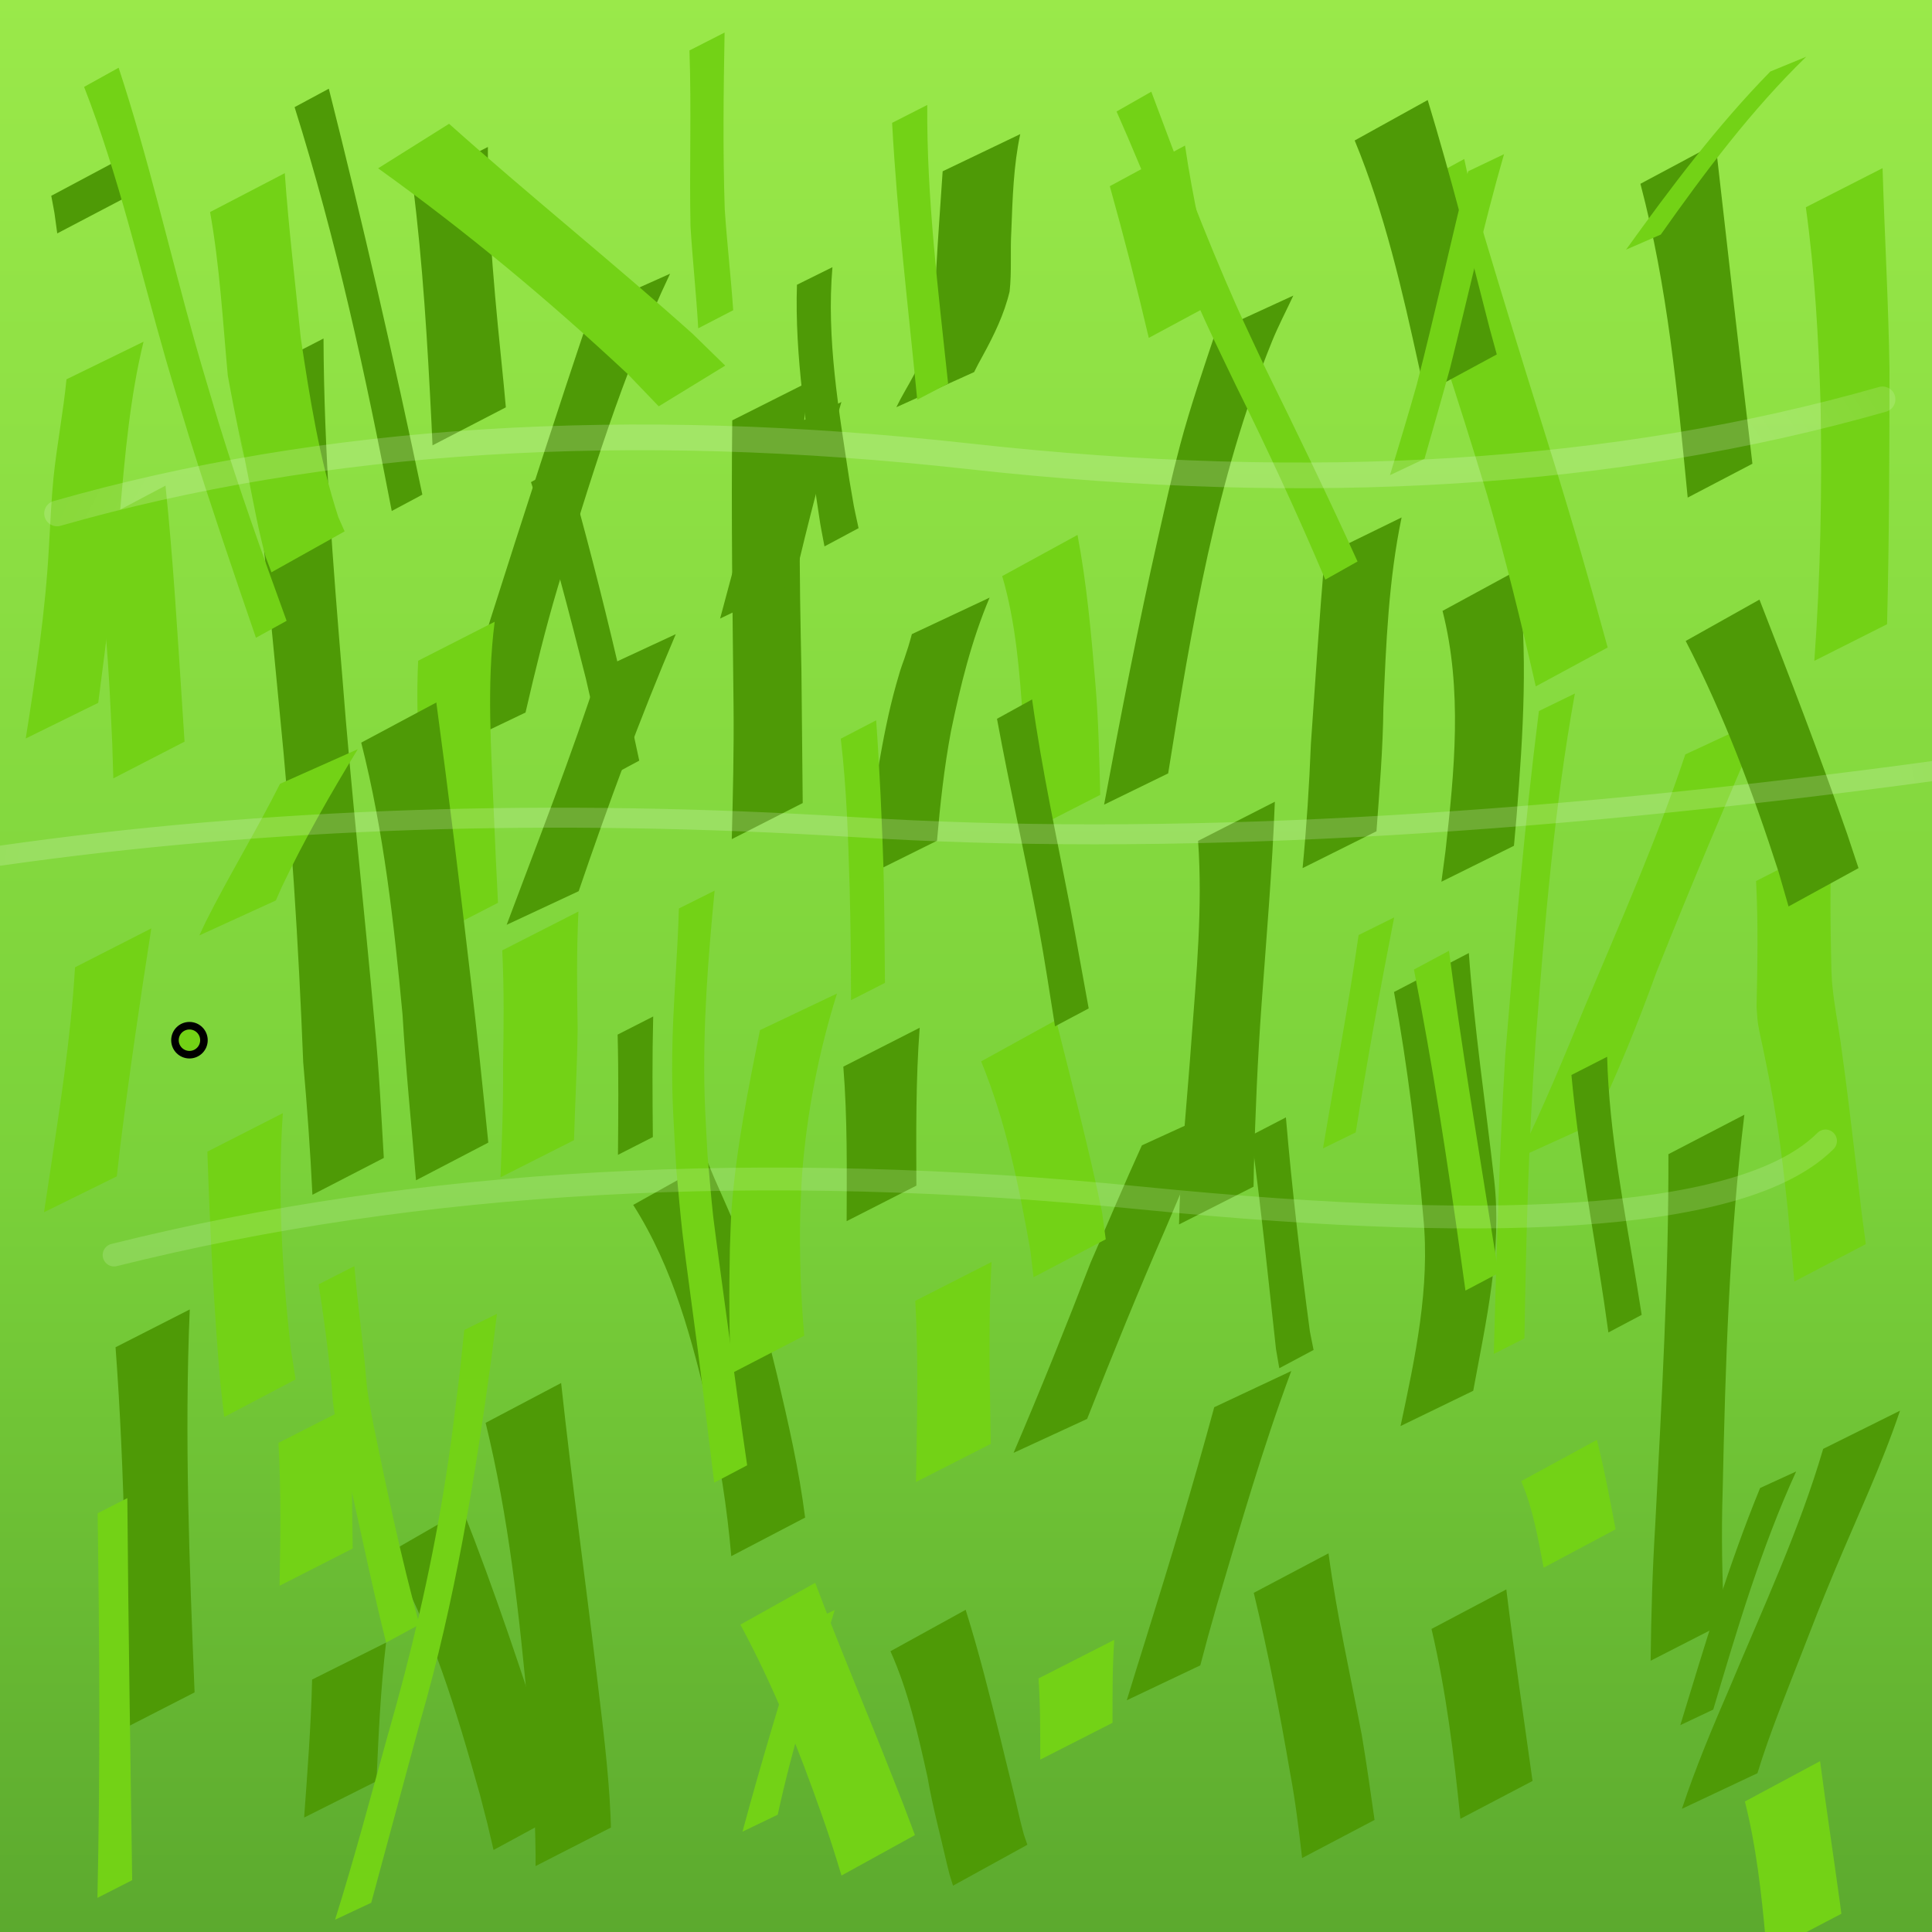
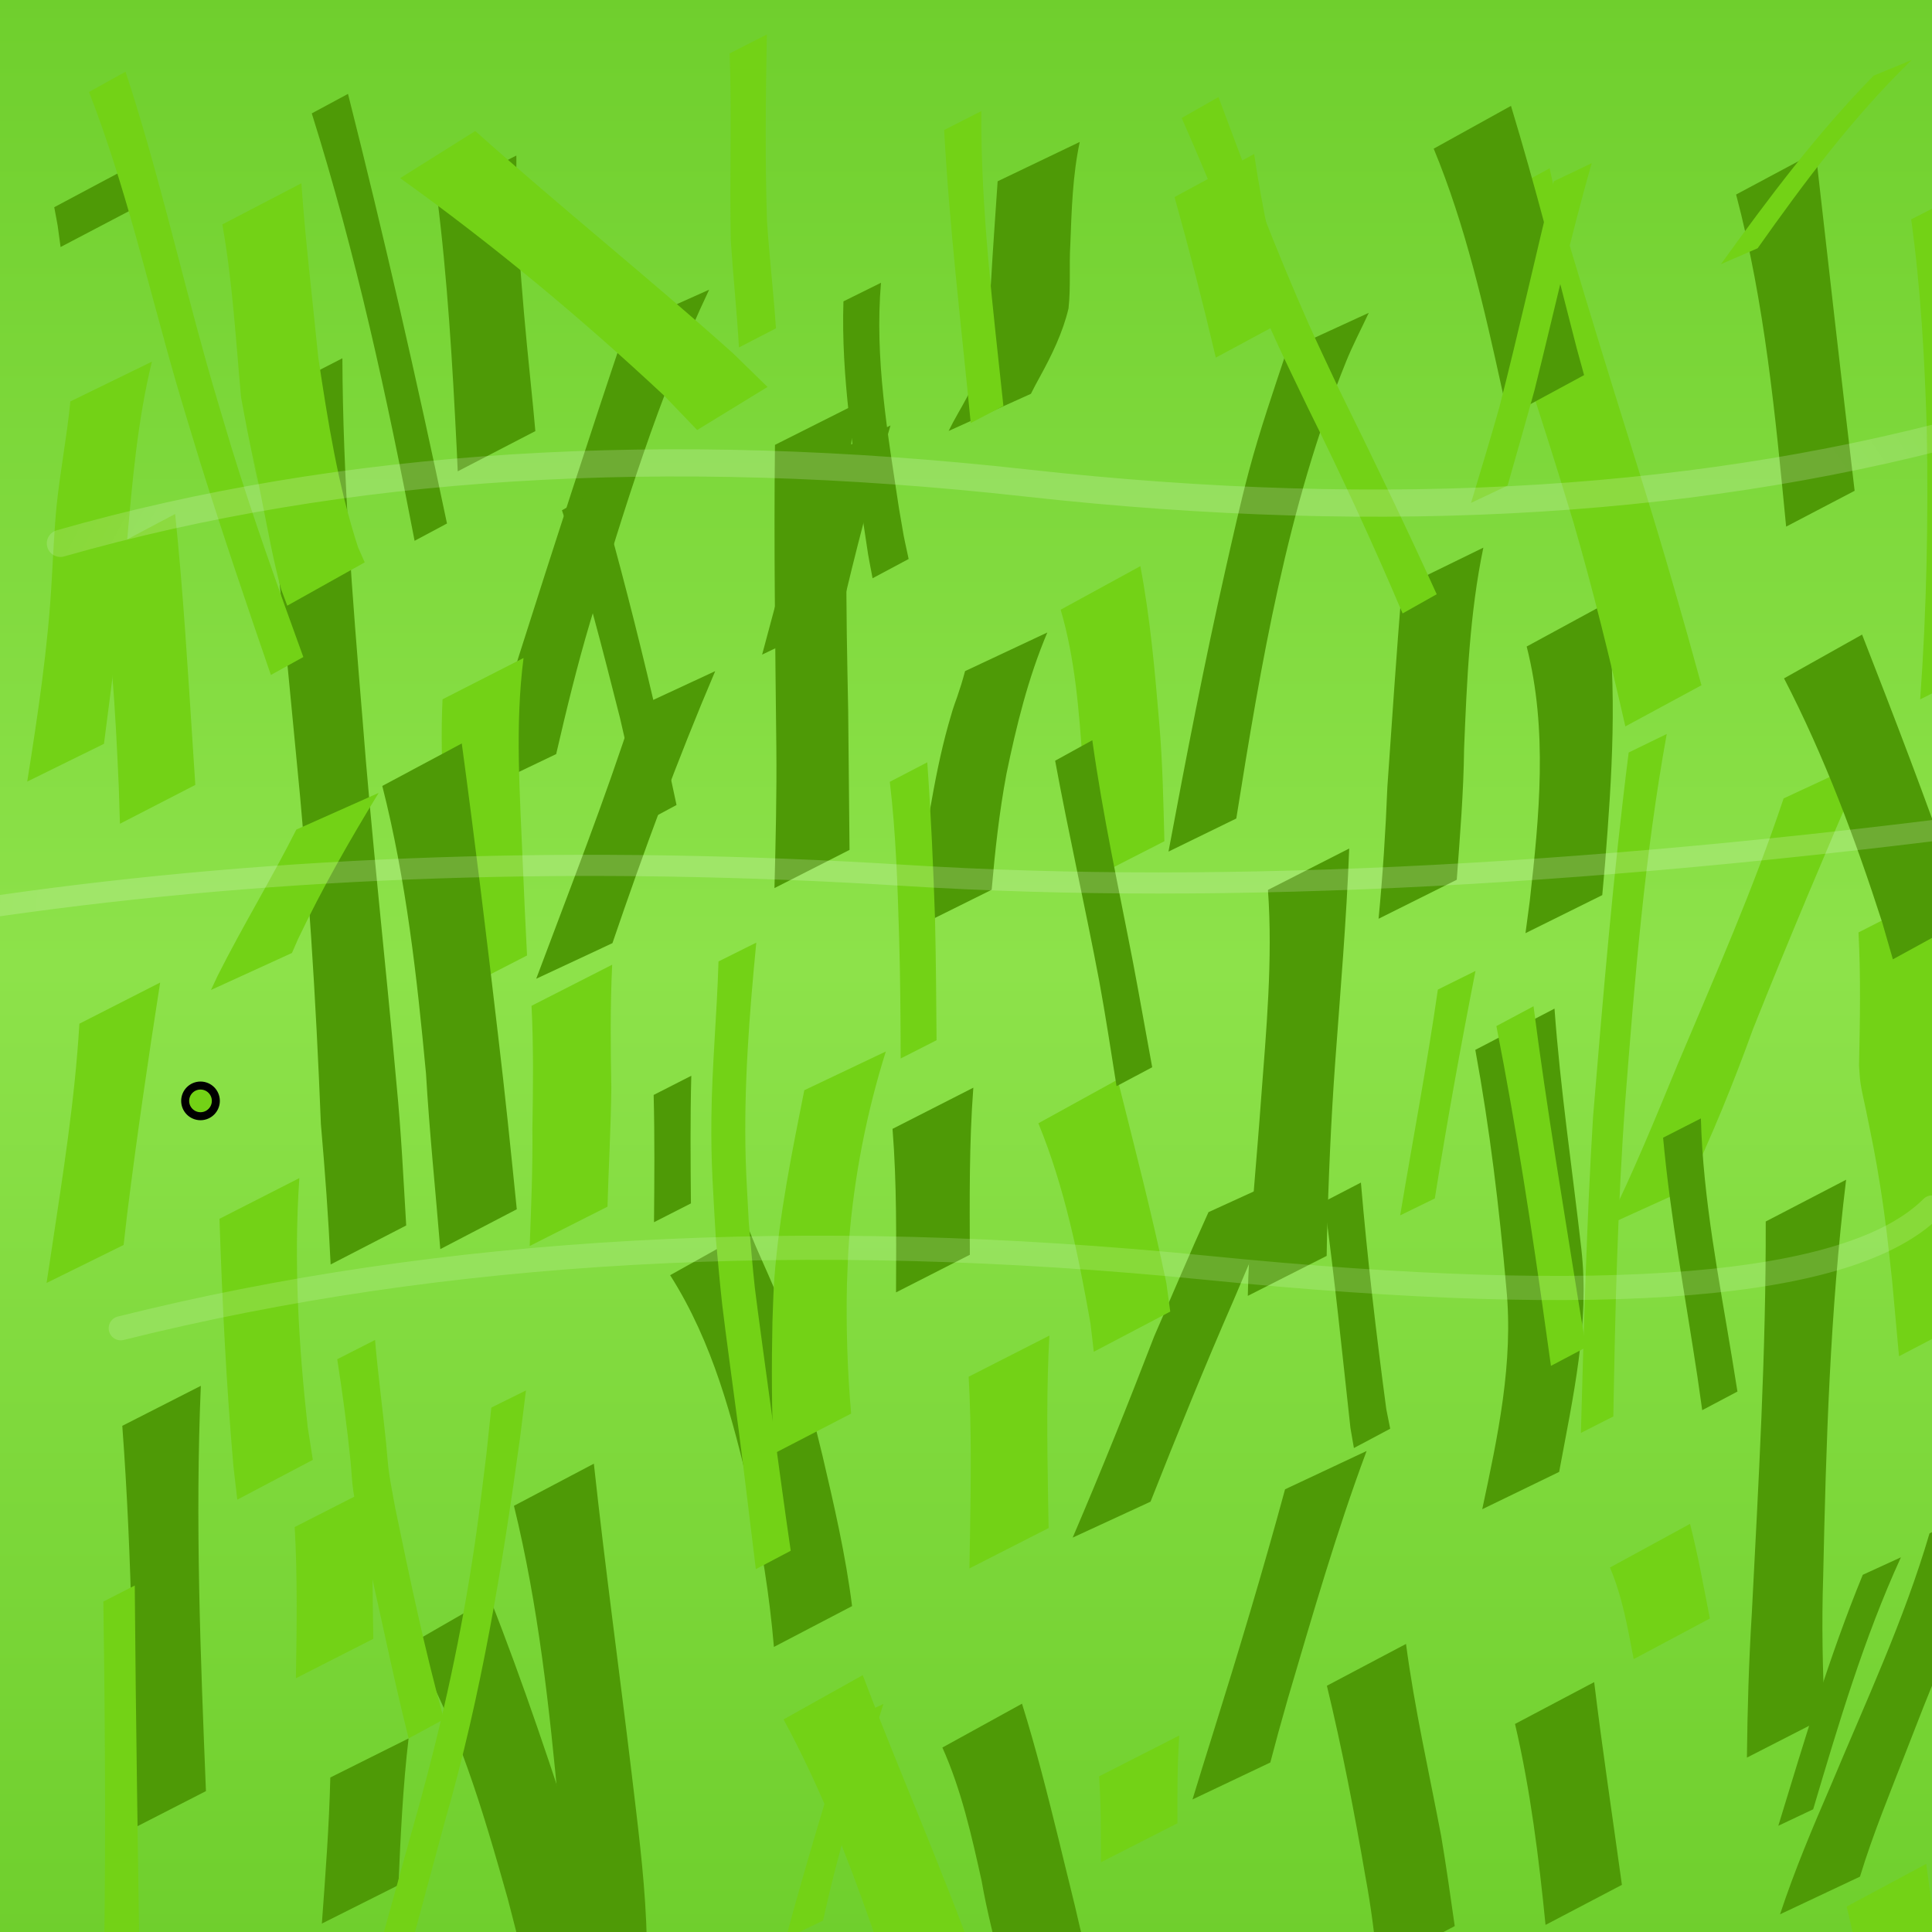
- <svg xmlns="http://www.w3.org/2000/svg" width="256" height="256" viewBox="0 0 67.733 67.733" version="1.1" id="svg8">
+ <svg xmlns="http://www.w3.org/2000/svg" width="64" height="64" viewBox="0 0 64 64" version="1.1" id="svg8">
  <defs id="defs2">
    <linearGradient id="grassGradient" x1="0%" y1="0%" x2="0%" y2="100%">
-       <stop offset="0%" stop-color="#9ae94a" />
-       <stop offset="60%" stop-color="#7bd23a" />
-       <stop offset="100%" stop-color="#5ba92e" />
+       <stop offset="0%" stop-color="#6fcf2d" />
+       <stop offset="50%" stop-color="#8de24a" />
+       <stop offset="100%" stop-color="#6fcf2d" />
    </linearGradient>
    <radialGradient id="grassFade" cx="50%" cy="50%" r="75%">
      <stop offset="65%" stop-color="white" />
      <stop offset="100%" stop-color="black" />
    </radialGradient>
    <mask id="windMask">
      <rect x="0" y="0" width="67.733" height="67.733" fill="url(#grassFade)" />
    </mask>
  </defs>
  <g id="layer1">
-     <rect style="fill:url(#grassGradient);stroke:none;stroke-width:5" id="rect833" width="67.733" height="67.733" x="0" y="0" />
+     <rect style="fill:url(#grassGradient);stroke:none;stroke-width:5" id="rect833" width="64" height="64" x="0" y="0" />
    <path style="fill:#4e9a06;stroke:none;stroke-width:5" id="path835" d="m 20.745,10.825 c -1.221,3.619 -2.395,7.254 -3.553,10.893 -0.466,1.484 -0.893,2.98 -1.31,4.478 0,0 2.542,-1.216 2.542,-1.216 v 0 c 0.339,-1.468 0.695,-2.931 1.125,-4.375 1.124,-3.728 2.271,-7.484 3.943,-11.009 0,0 -2.746,1.229 -2.746,1.229 z" />
    <path style="fill:#4e9a06;stroke:none;stroke-width:5" id="path837" d="m 31.969,22.231 c -0.042,0.148 -0.08,0.298 -0.127,0.445 -0.26,0.823 -0.174,0.432 -0.425,1.324 -0.266,0.945 -0.448,1.898 -0.617,2.864 -0.221,1.294 -0.391,2.595 -0.544,3.899 0,0 2.594,-1.288 2.594,-1.288 v 0 c 0.112,-1.288 0.252,-2.574 0.491,-3.845 0.33,-1.594 0.717,-3.174 1.353,-4.678 0,0 -2.726,1.28 -2.726,1.28 z" />
    <path style="fill:#4e9a06;stroke:none;stroke-width:5" id="path839" d="m 40.033,40.154 c -0.62,1.36 -1.198,2.741 -1.798,4.111 -0.861,2.239 -1.757,4.464 -2.701,6.67 0,0 2.579,-1.19 2.579,-1.19 v 0 c 0.886,-2.244 1.792,-4.479 2.758,-6.69 0.599,-1.396 1.163,-2.813 1.891,-4.148 0,0 -2.729,1.247 -2.729,1.247 z" />
    <path style="fill:#4e9a06;stroke:none;stroke-width:5" id="path841" d="m 22.199,42.242 c 1.417,2.232 2.066,4.734 2.663,7.279 0.362,1.662 0.631,3.342 0.775,5.036 0,0 2.589,-1.353 2.589,-1.353 v 0 c -0.211,-1.678 -0.592,-3.326 -0.977,-4.971 -0.416,-1.672 -0.798,-3.375 -1.374,-5.001 -0.122,-0.343 -0.665,-1.541 -0.842,-1.952 -0.072,-0.167 -0.139,-0.337 -0.208,-0.505 0,0 -2.625,1.467 -2.625,1.467 z" />
    <path style="fill:#4e9a06;stroke:none;stroke-width:5" id="path843" d="m 48.872,34.779 c 0.478,2.608 0.795,5.239 1.026,7.879 0.246,2.48 -0.283,4.926 -0.797,7.337 0,0 2.548,-1.236 2.548,-1.236 v 0 c 0.448,-2.438 1.018,-4.907 0.734,-7.399 -0.301,-2.649 -0.695,-5.289 -0.888,-7.948 0,0 -2.623,1.366 -2.623,1.366 z" />
    <path style="fill:#4e9a06;stroke:none;stroke-width:5" id="path845" d="m 42.629,11.609 c -0.433,1.3 -0.902,2.663 -1.252,3.976 -0.288,1.082 -0.531,2.175 -0.778,3.267 -0.703,3.105 -1.306,6.229 -1.891,9.358 0,0 2.246,-1.096 2.246,-1.096 v 0 c 0.817,-5.119 1.682,-10.312 3.639,-15.141 0.222,-0.549 0.5,-1.074 0.749,-1.61 0,0 -2.714,1.247 -2.714,1.247 z" />
    <path style="fill:#4e9a06;stroke:none;stroke-width:5" id="path847" d="m 25.672,14.738 c -0.04,3.334 0.01,6.667 0.045,10 0.016,1.561 -0.022,3.121 -0.062,4.681 0,0 2.487,-1.265 2.487,-1.265 v 0 c -0.015,-1.545 -0.031,-3.089 -0.045,-4.634 -0.065,-3.372 -0.158,-6.76 0.229,-10.118 0,0 -2.654,1.335 -2.654,1.335 z" />
    <path style="fill:#4e9a06;stroke:none;stroke-width:5" id="path849" d="m 8.723,13.216 c 0.304,3.886 0.705,7.765 1.072,11.646 0.414,4.116 0.672,8.246 0.835,12.379 0.136,1.547 0.249,3.095 0.323,4.646 0,0 2.503,-1.292 2.503,-1.292 v 0 c -0.092,-1.552 -0.167,-3.104 -0.318,-4.652 -0.364,-4.078 -0.825,-8.147 -1.138,-12.229 -0.327,-3.941 -0.642,-7.889 -0.658,-11.846 0,0 -2.619,1.348 -2.619,1.348 z" />
    <path style="fill:#4e9a06;stroke:none;stroke-width:5" id="path851" d="m 14.475,6.479 c 0.35,2.77 0.513,5.56 0.652,8.347 0.012,0.262 0.024,0.524 0.036,0.787 0,0 2.571,-1.332 2.571,-1.332 v 0 c -0.024,-0.257 -0.047,-0.514 -0.071,-0.77 -0.28,-2.777 -0.576,-5.564 -0.558,-8.358 0,0 -2.629,1.327 -2.629,1.327 z" />
    <path style="fill:#4e9a06;stroke:none;stroke-width:5" id="path853" d="m 1.797,6.865 c 0.154,0.827 0.082,0.388 0.21,1.318 0,0 2.569,-1.348 2.569,-1.348 v 0 C 4.475,5.874 4.524,6.332 4.428,5.462 c 0,0 -2.632,1.403 -2.632,1.403 z" />
    <path style="fill:#4e9a06;stroke:none;stroke-width:5" id="path855" d="m 4.051,47.233 c 0.329,4.432 0.379,8.879 0.388,13.321 0,0 2.383,-1.221 2.383,-1.221 v 0 C 6.642,54.862 6.462,50.38 6.653,45.907 c 0,0 -2.603,1.326 -2.603,1.326 z" />
    <path style="fill:#4e9a06;stroke:none;stroke-width:5" id="path857" d="m 17.025,49.881 c 0.809,3.306 1.176,6.698 1.49,10.08 0.142,1.679 0.241,3.361 0.262,5.046 -2.91e-4,0.138 -5.56e-4,0.276 -8.47e-4,0.415 0,0 2.643,-1.352 2.643,-1.352 v 0 c -0.005,-0.137 -0.009,-0.274 -0.014,-0.411 -0.074,-1.659 -0.292,-3.306 -0.486,-4.954 -0.409,-3.407 -0.877,-6.808 -1.247,-10.219 0,0 -2.647,1.396 -2.647,1.396 z" />
    <path style="fill:#4e9a06;stroke:none;stroke-width:5" id="path859" d="m 58.492,40.464 c 0.012,4.323 -0.239,8.646 -0.46,12.963 -0.099,1.597 -0.146,3.197 -0.163,4.796 0,0 2.583,-1.322 2.583,-1.322 v 0 c -0.076,-1.554 -0.109,-3.111 -0.057,-4.667 0.094,-4.391 0.227,-8.792 0.76,-13.154 0,0 -2.663,1.384 -2.663,1.384 z" />
    <path style="fill:#4e9a06;stroke:none;stroke-width:5" id="path861" d="m 43.955,55.843 c 0.505,2.09 0.912,4.198 1.275,6.316 0.187,0.987 0.305,1.984 0.42,2.981 0,0 2.54,-1.336 2.54,-1.336 v 0 c -0.142,-0.995 -0.282,-1.991 -0.449,-2.982 -0.403,-2.119 -0.882,-4.226 -1.165,-6.365 0,0 -2.622,1.386 -2.622,1.386 z" />
    <path style="fill:#4e9a06;stroke:none;stroke-width:5" id="path863" d="m 57.511,6.444 c 0.948,3.596 1.3,7.311 1.657,11.001 0,0 2.269,-1.187 2.269,-1.187 v 0 c -0.442,-3.74 -0.868,-7.481 -1.291,-11.223 0,0 -2.634,1.408 -2.634,1.408 z" />
    <path style="fill:#4e9a06;stroke:none;stroke-width:5" id="path865" d="m 50.573,21.416 c 0.705,2.767 0.417,5.627 0.103,8.425 -0.047,0.357 -0.095,0.714 -0.142,1.071 0,0 2.543,-1.26 2.543,-1.26 v 0 c 0.031,-0.35 0.062,-0.701 0.093,-1.051 0.228,-2.869 0.417,-5.751 0.042,-8.618 0,0 -2.639,1.434 -2.639,1.434 z" />
    <path style="fill:#4e9a06;stroke:none;stroke-width:5" id="path867" d="m 33.048,6.006 c -0.075,1.138 -0.161,2.276 -0.224,3.415 -0.078,0.702 0.013,1.42 -0.109,2.115 -0.222,0.758 -0.582,1.47 -0.977,2.152 -0.223,0.403 -0.119,0.206 -0.313,0.588 0,0 2.726,-1.231 2.726,-1.231 v 0 c 0.187,-0.366 0.087,-0.176 0.3,-0.569 0.392,-0.714 0.758,-1.465 0.945,-2.26 0.078,-0.704 0.017,-1.415 0.06,-2.122 0.043,-1.134 0.075,-2.28 0.312,-3.392 0,0 -2.721,1.304 -2.721,1.304 z" />
    <path style="fill:#73d216;stroke:none;stroke-width:5" id="path869" d="m 17.608,33.318 c 0.067,1.355 0.052,2.712 0.028,4.067 0.014,1.297 -0.04,2.594 -0.089,3.89 0,0 2.577,-1.302 2.577,-1.302 v 0 c 0.036,-1.307 0.113,-2.613 0.127,-3.92 -0.024,-1.365 -0.038,-2.732 0.028,-4.096 0,0 -2.671,1.361 -2.671,1.361 z" />
    <path style="fill:#73d216;stroke:none;stroke-width:5" id="path871" d="m 3.152,18.426 c 0.551,2.507 0.666,5.088 0.783,7.644 0.013,0.406 0.025,0.812 0.038,1.218 0,0 2.497,-1.287 2.497,-1.287 v 0 c -0.026,-0.4 -0.052,-0.799 -0.078,-1.199 -0.169,-2.594 -0.322,-5.19 -0.59,-7.776 0,0 -2.649,1.401 -2.649,1.401 z" />
    <path style="fill:#73d216;stroke:none;stroke-width:5" id="path873" d="m 14.66,23.164 c -0.109,2.222 0.127,4.444 0.24,6.663 0.083,2.113 0.049,1.084 0.104,3.087 0,0 2.455,-1.263 2.455,-1.263 v 0 c -0.098,-1.986 -0.05,-0.963 -0.143,-3.069 -0.089,-2.257 -0.263,-4.536 0.027,-6.785 0,0 -2.682,1.367 -2.682,1.367 z" />
    <path style="fill:#73d216;stroke:none;stroke-width:5" id="path875" d="m 35.136,20.197 c 0.482,1.643 0.609,3.365 0.729,5.066 0.08,1.309 0.108,2.621 0.109,3.932 0,0 2.598,-1.328 2.598,-1.328 v 0 c -0.033,-1.308 -0.059,-2.617 -0.171,-3.921 -0.145,-1.737 -0.301,-3.478 -0.625,-5.192 0,0 -2.64,1.443 -2.64,1.443 z" />
    <path style="fill:#73d216;stroke:none;stroke-width:5" id="path877" d="m 48.748,6.985 c 1.189,3.429 2.335,6.871 3.383,10.346 0.644,2.226 1.197,4.474 1.711,6.732 0,0 2.521,-1.363 2.521,-1.363 v 0 C 55.755,20.48 55.121,18.267 54.436,16.069 53.793,14.012 53.151,11.954 52.527,9.892 52.304,9.154 51.786,7.457 51.575,6.646 51.483,6.291 51.414,5.931 51.334,5.574 c 0,0 -2.586,1.411 -2.586,1.411 z" />
    <path style="fill:#73d216;stroke:none;stroke-width:5" id="path879" d="m 59.084,26.449 c -0.998,2.993 -2.276,5.882 -3.5,8.787 -0.743,1.801 -1.479,3.606 -2.345,5.353 0,0 2.631,-1.194 2.631,-1.194 v 0 c 0.825,-1.73 1.55,-3.503 2.2,-5.306 1.19,-2.985 2.444,-5.944 3.715,-8.896 0,0 -2.701,1.256 -2.701,1.256 z" />
    <path style="fill:#73d216;stroke:none;stroke-width:5" id="path881" d="m 34.397,37.21 c 0.87,2.118 1.328,4.385 1.727,6.632 0.036,0.312 0.073,0.625 0.109,0.937 0,0 2.533,-1.331 2.533,-1.331 v 0 c -0.043,-0.316 -0.086,-0.631 -0.129,-0.947 -0.469,-2.261 -1.053,-4.498 -1.613,-6.738 0,0 -2.627,1.447 -2.627,1.447 z" />
    <path style="fill:#73d216;stroke:none;stroke-width:5" id="path883" d="m 32.088,45.605 c 0.097,1.724 0.074,3.452 0.046,5.177 -0.017,0.814 -0.01,0.422 -0.021,1.174 0,0 2.624,-1.337 2.624,-1.337 v 0 c -0.011,-0.739 -0.004,-0.355 -0.021,-1.152 -0.028,-1.741 -0.049,-3.485 0.046,-5.224 0,0 -2.673,1.362 -2.673,1.362 z" />
    <path style="fill:#73d216;stroke:none;stroke-width:5" id="path885" d="m 26.643,36.115 c -0.409,2.058 -0.83,4.126 -0.991,6.221 -0.037,0.482 -0.043,0.967 -0.064,1.45 -0.031,1.457 -0.026,2.915 0.038,4.371 0,0 2.569,-1.33 2.569,-1.33 v 0 c -0.125,-1.424 -0.169,-2.854 -0.139,-4.284 0.023,-0.477 0.03,-0.956 0.068,-1.432 0.169,-2.126 0.581,-4.246 1.22,-6.279 0,0 -2.7,1.283 -2.7,1.283 z" />
    <path style="fill:#73d216;stroke:none;stroke-width:5" id="path887" d="m 9.762,50.585 c 0.095,1.668 0.067,3.34 0.04,5.009 0,0 2.564,-1.306 2.564,-1.306 v 0 c -0.028,-1.683 -0.053,-3.368 0.04,-5.05 0,0 -2.644,1.347 -2.644,1.347 z" />
    <path style="fill:#73d216;stroke:none;stroke-width:5" id="path889" d="m 2.63,33.911 c -0.15,2.535 -0.553,5.045 -0.93,7.553 -0.052,0.345 -0.105,0.69 -0.157,1.035 0,0 2.552,-1.258 2.552,-1.258 v 0 c 0.039,-0.338 0.077,-0.676 0.116,-1.013 0.32,-2.566 0.695,-5.125 1.094,-7.68 0,0 -2.674,1.363 -2.674,1.363 z" />
    <path style="fill:#73d216;stroke:none;stroke-width:5" id="path891" d="m 7.27,40.374 c 0.091,2.732 0.224,5.462 0.461,8.185 0.043,0.373 0.086,0.746 0.129,1.119 0,0 2.503,-1.318 2.503,-1.318 v 0 c -0.057,-0.362 -0.113,-0.724 -0.17,-1.086 -0.304,-2.738 -0.464,-5.494 -0.277,-8.248 0,0 -2.647,1.349 -2.647,1.349 z" />
    <circle id="path893" style="fill:#73d216;stroke:#000000;stroke-width:0.265" cx="6.642" cy="36.468" r="0.508" />
    <path style="fill:#73d216;stroke:none;stroke-width:5" id="path895" d="m 9.816,27.481 c -0.824,1.637 -1.781,3.201 -2.605,4.839 -0.074,0.158 -0.148,0.316 -0.222,0.474 0,0 2.683,-1.226 2.683,-1.226 v 0 c 0.066,-0.151 0.132,-0.302 0.198,-0.454 0.793,-1.668 1.71,-3.273 2.673,-4.848 0,0 -2.727,1.215 -2.727,1.215 z" />
    <path style="fill:#73d216;stroke:none;stroke-width:5" id="path897" d="m 7.365,7.434 c 0.338,1.895 0.445,3.818 0.621,5.731 0.069,0.366 0.134,0.734 0.207,1.099 1.002,4.983 -0.464,-2.461 0.52,2.498 0.185,0.931 0.351,1.851 0.602,2.766 0.067,0.179 0.134,0.357 0.201,0.536 0,0 2.566,-1.435 2.566,-1.435 v 0 c -0.073,-0.165 -0.146,-0.33 -0.219,-0.494 -0.667,-2.04 -1.003,-4.186 -1.321,-6.303 -0.19,-1.92 -0.424,-3.836 -0.558,-5.761 0,0 -2.619,1.363 -2.619,1.363 z" />
    <path style="fill:#73d216;stroke:none;stroke-width:5" id="path899" d="m 13.255,5.9 c 3.077,2.204 5.984,4.626 8.748,7.209 0.364,0.379 0.728,0.758 1.091,1.136 0,0 2.331,-1.427 2.331,-1.427 v 0 C 25.044,12.445 24.662,12.073 24.279,11.7 21.479,9.194 18.545,6.844 15.744,4.34 c 0,0 -2.488,1.561 -2.488,1.561 z" />
    <path style="fill:#73d216;stroke:none;stroke-width:5" id="path901" d="m 38.908,6.528 c 0.494,1.763 0.949,3.535 1.367,5.318 0,0 2.358,-1.269 2.358,-1.269 v 0 C 42.232,8.761 41.814,6.943 41.545,5.102 c 0,0 -2.638,1.426 -2.638,1.426 z" />
    <path style="fill:#73d216;stroke:none;stroke-width:5" id="path903" d="m 61.173,63.157 c 0.399,1.577 0.578,3.202 0.726,4.819 0.013,0.162 0.025,0.325 0.038,0.487 0,0 2.619,-1.369 2.619,-1.369 v 0 c -0.021,-0.159 -0.042,-0.318 -0.063,-0.477 -0.224,-1.625 -0.471,-3.247 -0.684,-4.874 0,0 -2.635,1.414 -2.635,1.414 z" />
    <path style="fill:#73d216;stroke:none;stroke-width:5" id="path905" d="m 53.331,51.925 c 0.412,0.967 0.592,2.009 0.786,3.036 0,0 2.524,-1.346 2.524,-1.346 v 0 c -0.202,-1.049 -0.394,-2.1 -0.656,-3.135 0,0 -2.653,1.446 -2.653,1.446 z" />
    <path style="fill:#73d216;stroke:none;stroke-width:5" id="path907" d="m 36.408,58.844 c 0.068,0.947 0.06,1.897 0.061,2.846 0,0 2.534,-1.291 2.534,-1.291 v 0 c 5.3e-4,-0.969 -0.006,-1.94 0.061,-2.908 0,0 -2.656,1.353 -2.656,1.353 z" />
    <path style="fill:#73d216;stroke:none;stroke-width:5" id="path909" d="m 25.957,56.958 c 1.153,2.132 2.052,4.385 2.854,6.669 0.251,0.702 0.477,1.413 0.69,2.127 0,0 2.575,-1.419 2.575,-1.419 v 0 c -0.257,-0.696 -0.524,-1.388 -0.801,-2.077 -0.884,-2.261 -1.841,-4.494 -2.695,-6.767 0,0 -2.624,1.467 -2.624,1.467 z" />
    <path style="fill:#73d216;stroke:none;stroke-width:5" id="path911" d="m 61.565,30.886 c 0.078,1.47 0.048,2.944 0.018,4.416 0.017,0.2 0.021,0.401 0.052,0.599 0.045,0.29 0.118,0.575 0.176,0.863 0.199,0.978 0.316,1.518 0.477,2.546 0.199,1.27 0.25,1.853 0.392,3.122 0.158,1.745 0.083,0.913 0.227,2.496 0,0 2.505,-1.311 2.505,-1.311 v 0 c -0.206,-1.552 -0.103,-0.733 -0.303,-2.457 -0.186,-1.541 -0.361,-3.085 -0.58,-4.622 -0.109,-0.764 -0.214,-1.242 -0.29,-1.986 -0.02,-0.194 -0.023,-0.39 -0.034,-0.584 -0.03,-1.478 -0.058,-2.958 0.018,-4.434 0,0 -2.658,1.354 -2.658,1.354 z" />
    <path style="fill:#73d216;stroke:none;stroke-width:5" id="path913" d="m 63.31,7.266 c 0.317,2.29 0.445,4.603 0.517,6.912 0.054,2.996 -0.002,6 -0.219,8.99 0,0 2.55,-1.284 2.55,-1.284 v 0 c 0.075,-2.98 0.083,-5.963 0.084,-8.944 -0.036,-2.351 -0.171,-4.696 -0.242,-7.045 0,0 -2.69,1.371 -2.69,1.371 z" />
    <path style="fill:#4e9a06;stroke:none;stroke-width:5" id="path915" d="m 42.003,29.479 c 0.164,2.319 -0.056,4.643 -0.23,6.954 -0.139,1.961 -0.344,3.916 -0.421,5.881 -0.006,0.204 -0.011,0.409 -0.017,0.613 0,0 2.613,-1.324 2.613,-1.324 v 0 c 0.003,-0.202 0.007,-0.404 0.01,-0.607 0.049,-1.932 0.132,-3.864 0.271,-5.792 0.172,-2.364 0.375,-4.727 0.465,-7.096 0,0 -2.69,1.371 -2.69,1.371 z" />
    <path style="fill:#4e9a06;stroke:none;stroke-width:5" id="path917" d="m 26.804,15.396 c -0.404,2.123 -1.005,4.202 -1.558,6.289 0,0 2.589,-1.241 2.589,-1.241 v 0 c 0.491,-2.133 1.05,-4.249 1.663,-6.35 0,0 -2.694,1.302 -2.694,1.302 z" />
    <path style="fill:#4e9a06;stroke:none;stroke-width:5" id="path919" d="m 21.009,23.477 c -0.971,3.021 -2.134,5.974 -3.246,8.945 0,0 2.525,-1.179 2.525,-1.179 v 0 c 1.036,-3.039 2.145,-6.057 3.404,-9.011 0,0 -2.682,1.246 -2.682,1.246 z" />
    <path style="fill:#4e9a06;stroke:none;stroke-width:5" id="path921" d="m 12.664,26.036 c 0.792,3.121 1.149,6.33 1.448,9.53 0.114,1.941 0.315,3.875 0.473,5.813 0,0 2.534,-1.321 2.534,-1.321 v 0 c -0.194,-1.915 -0.388,-3.83 -0.617,-5.742 -0.376,-3.233 -0.769,-6.463 -1.205,-9.688 0,0 -2.634,1.408 -2.634,1.408 z" />
    <path style="fill:#4e9a06;stroke:none;stroke-width:5" id="path923" d="m 10.942,58.882 c -0.039,1.616 -0.162,3.227 -0.28,4.839 0,0 2.537,-1.274 2.537,-1.274 v 0 c 0.071,-1.622 0.145,-3.246 0.336,-4.86 0,0 -2.593,1.295 -2.593,1.295 z" />
    <path style="fill:#4e9a06;stroke:none;stroke-width:5" id="path925" d="m 13.619,54.446 c 1.527,2.613 2.385,5.556 3.201,8.452 0.358,1.393 0.199,0.739 0.483,1.96 0,0 2.53,-1.373 2.53,-1.373 v 0 c -0.358,-1.189 -0.163,-0.551 -0.589,-1.913 -0.938,-2.898 -1.897,-5.795 -3.016,-8.629 0,0 -2.608,1.502 -2.608,1.502 z" />
    <path style="fill:#4e9a06;stroke:none;stroke-width:5" id="path927" d="m 47.493,4.924 c 1.053,2.55 1.666,5.252 2.256,7.939 0.069,0.308 0.138,0.617 0.207,0.925 0,0 2.519,-1.362 2.519,-1.362 v 0 C 52.393,12.126 52.311,11.826 52.228,11.526 51.544,8.842 50.857,6.158 50.053,3.507 c 0,0 -2.559,1.417 -2.559,1.417 z" />
    <path style="fill:#4e9a06;stroke:none;stroke-width:5" id="path929" d="m 46.442,19.459 c -0.187,2.203 -0.328,4.411 -0.484,6.617 -0.057,1.456 -0.152,2.908 -0.291,4.359 0,0 2.59,-1.292 2.59,-1.292 v 0 c 0.106,-1.447 0.227,-2.892 0.243,-4.344 0.091,-2.226 0.183,-4.472 0.638,-6.658 0,0 -2.696,1.318 -2.696,1.318 z" />
    <path style="fill:#4e9a06;stroke:none;stroke-width:5" id="path931" d="m 59.098,22.471 c 1.338,2.586 2.361,5.32 3.253,8.086 0.118,0.407 0.236,0.815 0.353,1.222 0,0 2.453,-1.344 2.453,-1.344 v 0 c -0.133,-0.401 -0.267,-0.802 -0.4,-1.204 -0.962,-2.76 -2.01,-5.488 -3.073,-8.21 0,0 -2.585,1.45 -2.585,1.45 z" />
    <path style="fill:#4e9a06;stroke:none;stroke-width:5" id="path933" d="m 63.918,50.794 c -0.841,2.87 -2.118,5.593 -3.268,8.349 -0.608,1.406 -1.203,2.816 -1.684,4.271 0,0 2.648,-1.248 2.648,-1.248 v 0 c 0.434,-1.423 1.004,-2.794 1.541,-4.18 0.513,-1.316 0.599,-1.557 1.168,-2.923 0.776,-1.863 1.646,-3.692 2.289,-5.607 0,0 -2.694,1.339 -2.694,1.339 z" />
    <path style="fill:#4e9a06;stroke:none;stroke-width:5" id="path935" d="m 50.187,57.109 c 0.512,2.189 0.788,4.422 1.011,6.656 0,0 2.53,-1.327 2.53,-1.327 v 0 C 53.419,60.2 53.082,57.965 52.809,55.722 c 0,0 -2.622,1.386 -2.622,1.386 z" />
    <path style="fill:#4e9a06;stroke:none;stroke-width:5" id="path937" d="m 42.569,49.335 c -0.738,2.718 -1.55,5.413 -2.392,8.1 -0.478,1.532 -0.253,0.807 -0.674,2.174 0,0 2.578,-1.224 2.578,-1.224 v 0 c 0.356,-1.335 0.162,-0.626 0.584,-2.126 0.811,-2.747 1.605,-5.508 2.605,-8.193 0,0 -2.701,1.269 -2.701,1.269 z" />
    <path style="fill:#4e9a06;stroke:none;stroke-width:5" id="path939" d="m 31.218,57.89 c 0.631,1.409 0.967,2.918 1.3,4.417 0.172,1.007 0.44,1.993 0.667,2.988 0.141,0.568 0.064,0.297 0.227,0.814 0,0 2.607,-1.435 2.607,-1.435 v 0 c -0.169,-0.488 -0.089,-0.229 -0.234,-0.778 -0.224,-0.991 -0.48,-1.975 -0.716,-2.964 -0.373,-1.508 -0.749,-3.012 -1.214,-4.495 0,0 -2.638,1.453 -2.638,1.453 z" />
    <path style="fill:#4e9a06;stroke:none;stroke-width:5" id="path941" d="m 29.566,37.396 c 0.144,1.801 0.122,3.611 0.116,5.416 0,0 2.445,-1.246 2.445,-1.246 v 0 c -0.006,-1.845 -0.024,-3.694 0.116,-5.535 0,0 -2.677,1.364 -2.677,1.364 z" />
    <path style="fill:#73d216;stroke:none;stroke-width:5" id="path943" d="m 2.331,13.299 c -0.114,1.166 -0.341,2.319 -0.459,3.484 -0.064,0.631 -0.122,1.785 -0.156,2.385 -0.122,2.258 -0.46,4.492 -0.814,6.722 0,0 2.542,-1.25 2.542,-1.25 v 0 c 0.287,-2.237 0.588,-4.472 0.766,-6.721 0.175,-1.991 0.348,-3.993 0.822,-5.939 0,0 -2.701,1.318 -2.701,1.318 z" />
    <path style="fill:#4e9a06;stroke:none;stroke-width:5" id="path955" d="m 27.94,9.984 c -0.081,2.509 0.337,4.998 0.68,7.475 0.184,1.209 0.087,0.643 0.285,1.697 0,0 1.195,-0.639 1.195,-0.639 v 0 c -0.222,-1.035 -0.112,-0.478 -0.319,-1.671 -0.374,-2.471 -0.812,-4.973 -0.597,-7.479 0,0 -1.244,0.616 -1.244,0.616 z" />
    <path style="fill:#4e9a06;stroke:none;stroke-width:5" id="path957" d="m 43.866,39.804 c 0.343,2.494 0.593,4.998 0.869,7.5 0.038,0.221 0.077,0.443 0.115,0.664 0,0 1.202,-0.64 1.202,-0.64 v 0 c -0.043,-0.216 -0.086,-0.432 -0.129,-0.647 -0.334,-2.495 -0.628,-4.998 -0.841,-7.507 0,0 -1.215,0.63 -1.215,0.63 z" />
    <path style="fill:#4e9a06;stroke:none;stroke-width:5" id="path959" d="m 55.092,37.686 c 0.244,2.657 0.74,5.284 1.138,7.921 0.053,0.369 0.105,0.738 0.158,1.107 0,0 1.167,-0.617 1.167,-0.617 v 0 c -0.059,-0.366 -0.118,-0.732 -0.177,-1.097 -0.432,-2.635 -0.963,-5.275 -1.034,-7.951 0,0 -1.251,0.638 -1.251,0.638 z" />
    <path style="fill:#4e9a06;stroke:none;stroke-width:5" id="path961" d="m 21.653,36.271 c 0.036,1.405 0.024,2.811 0.012,4.216 0,0 1.223,-0.623 1.223,-0.623 v 0 c -0.013,-1.409 -0.024,-2.819 0.012,-4.228 0,0 -1.246,0.635 -1.246,0.635 z" />
    <path style="fill:#73d216;stroke:none;stroke-width:5" id="path963" d="m 11.171,45.025 c 0.176,1.126 0.328,2.254 0.442,3.388 0.033,0.325 0.041,0.653 0.09,0.976 0.06,0.401 0.156,0.796 0.235,1.194 0.562,2.328 1.014,4.681 1.598,7.004 0,0 1.168,-0.633 1.168,-0.633 v 0 c -0.636,-2.304 -1.125,-4.647 -1.609,-6.987 -0.07,-0.398 -0.153,-0.794 -0.21,-1.194 -0.045,-0.323 -0.062,-0.65 -0.095,-0.974 -0.116,-1.138 -0.269,-2.272 -0.366,-3.411 0,0 -1.252,0.638 -1.252,0.638 z" />
    <path style="fill:#73d216;stroke:none;stroke-width:5" id="path965" d="m 29.476,25.898 c 0.205,1.724 0.259,3.461 0.31,5.195 0.038,1.323 0.046,2.647 0.05,3.971 0,0 1.189,-0.606 1.189,-0.606 v 0 c -0.011,-1.325 -0.019,-2.65 -0.05,-3.975 -0.057,-1.744 -0.134,-3.488 -0.258,-5.23 0,0 -1.241,0.645 -1.241,0.645 z" />
    <path style="fill:#73d216;stroke:none;stroke-width:5" id="path967" d="m 47.631,32.781 c -0.36,2.502 -0.832,4.987 -1.249,7.48 0,0 1.148,-0.561 1.148,-0.561 v 0 c 0.402,-2.52 0.855,-5.031 1.347,-7.536 0,0 -1.246,0.617 -1.246,0.617 z" />
    <path style="fill:#73d216;stroke:none;stroke-width:5" id="path969" d="m 53.952,24.929 c -0.509,4.014 -0.847,8.048 -1.181,12.08 -0.212,3.483 -0.304,6.971 -0.402,10.458 0,0 1.075,-0.545 1.075,-0.545 v 0 c 0.06,-3.485 0.141,-6.97 0.395,-10.447 0.315,-4.066 0.646,-8.145 1.374,-12.161 0,0 -1.261,0.614 -1.261,0.614 z" />
    <path style="fill:#73d216;stroke:none;stroke-width:5" id="path971" d="m 23.801,31.851 c -0.049,1.721 -0.216,3.442 -0.235,5.164 -0.018,1.559 0.061,2.472 0.149,4.043 0.07,0.725 0.129,1.452 0.211,2.176 0.076,0.672 0.45,3.421 0.54,4.111 0.202,1.544 0.379,3.09 0.572,4.635 0,0 1.156,-0.609 1.156,-0.609 v 0 c -0.226,-1.532 -0.428,-3.067 -0.638,-4.601 -0.063,-0.46 -0.501,-3.665 -0.55,-4.101 -0.081,-0.723 -0.134,-1.45 -0.201,-2.175 -0.034,-0.699 -0.083,-1.397 -0.103,-2.097 -0.066,-2.395 0.12,-4.789 0.351,-7.172 0,0 -1.253,0.625 -1.253,0.625 z" />
    <path style="fill:#73d216;stroke:none;stroke-width:5" id="path973" d="m 24.171,1.768 c 0.073,2.058 -0.005,4.117 0.037,6.175 0.074,1.19 0.203,2.376 0.271,3.567 0,0 1.226,-0.634 1.226,-0.634 v 0 c -0.081,-1.184 -0.219,-2.363 -0.297,-3.548 -0.068,-2.061 -0.042,-4.125 -0.005,-6.187 0,0 -1.232,0.628 -1.232,0.628 z" />
    <path style="fill:#73d216;stroke:none;stroke-width:5" id="path975" d="m 31.276,4.307 c 0.176,3.244 0.567,6.473 0.881,9.706 0,0 1.082,-0.565 1.082,-0.565 v 0 C 32.896,10.203 32.486,6.948 32.508,3.68 c 0,0 -1.232,0.627 -1.232,0.627 z" />
    <path style="fill:#73d216;stroke:none;stroke-width:5" id="path977" d="M 4.634,65.915 C 4.572,61.451 4.498,56.987 4.464,52.522 c 0,0 -1.041,0.532 -1.041,0.532 v 0 c 0.065,4.494 0.092,8.988 -0.007,13.482 0,0 1.218,-0.62 1.218,-0.62 z" />
    <path style="fill:#73d216;stroke:none;stroke-width:5" id="path979" d="m 13.015,66.707 c 0.579,-2.133 1.154,-4.266 1.73,-6.4 1.202,-4.156 1.898,-8.422 2.485,-12.7 0.064,-0.516 0.129,-1.031 0.193,-1.547 0,0 -1.147,0.568 -1.147,0.568 v 0 c -0.054,0.51 -0.108,1.02 -0.162,1.53 -0.201,1.617 -0.294,2.479 -0.564,4.129 -0.474,2.896 -1.15,5.752 -1.962,8.571 -0.599,2.152 -1.17,4.313 -1.841,6.444 0,0 1.267,-0.594 1.267,-0.594 z" />
    <path style="fill:#73d216;stroke:none;stroke-width:5" id="path981" d="m 27.266,63.62 c 0.528,-2.427 1.269,-4.802 1.997,-7.175 0,0 -1.11,0.525 -1.11,0.525 v 0 c -0.729,2.408 -1.47,4.815 -2.122,7.245 0,0 1.236,-0.595 1.236,-0.595 z" />
    <path style="fill:#73d216;stroke:none;stroke-width:5" id="path983" d="m 2.949,3.047 c 1.21,3.108 1.948,6.371 2.87,9.57 0.263,0.913 0.548,1.819 0.822,2.729 0.738,2.351 1.531,4.683 2.332,7.013 0,0 1.075,-0.594 1.075,-0.594 v 0 C 9.208,19.454 8.38,17.14 7.657,14.79 7.388,13.879 7.108,12.971 6.851,12.056 5.945,8.832 5.207,5.559 4.159,2.375 c 0,0 -1.21,0.671 -1.21,0.671 z" />
    <path style="fill:#73d216;stroke:none;stroke-width:5" id="path985" d="m 62.065,2.508 c -1.878,1.916 -3.492,4.072 -5.058,6.244 0,0 1.217,-0.528 1.217,-0.528 v 0 c 1.55,-2.193 3.169,-4.359 5.1,-6.235 0,0 -1.259,0.518 -1.259,0.518 z" />
    <path style="fill:#73d216;stroke:none;stroke-width:5" id="path987" d="m 51.472,6.004 c -0.609,2.491 -1.166,4.993 -1.801,7.477 -0.3,1.063 -0.623,2.12 -0.941,3.178 0,0 1.211,-0.574 1.211,-0.574 v 0 c 0.298,-1.053 0.603,-2.104 0.891,-3.159 0.63,-2.508 1.179,-5.037 1.897,-7.521 0,0 -1.257,0.6 -1.257,0.6 z" />
    <path style="fill:#73d216;stroke:none;stroke-width:5" id="path989" d="m 39.145,3.909 c 1.088,2.446 2.018,4.958 3.131,7.394 0.337,0.738 0.698,1.466 1.047,2.199 1.113,2.243 2.163,4.514 3.14,6.819 0,0 1.13,-0.636 1.13,-0.636 v 0 C 46.559,17.407 45.47,15.155 44.364,12.912 44.023,12.176 43.669,11.446 43.34,10.705 42.25,8.249 41.301,5.732 40.363,3.215 c 0,0 -1.218,0.694 -1.218,0.694 z" />
    <path style="fill:#73d216;stroke:none;stroke-width:5" id="path991" d="m 49.57,33.99 c 0.656,3.344 1.174,6.713 1.643,10.088 0.055,0.389 0.109,0.779 0.164,1.168 0,0 1.162,-0.614 1.162,-0.614 v 0 c -0.064,-0.384 -0.128,-0.768 -0.192,-1.153 -0.535,-3.379 -1.11,-6.753 -1.547,-10.146 0,0 -1.23,0.657 -1.23,0.657 z" />
    <path style="fill:#4e9a06;stroke:none;stroke-width:5" id="path993" d="m 61.707,52.167 c -1.112,2.706 -1.943,5.519 -2.798,8.314 0,0 1.155,-0.546 1.155,-0.546 v 0 c 0.839,-2.823 1.679,-5.664 2.906,-8.347 0,0 -1.263,0.579 -1.263,0.579 z" />
    <path style="fill:#4e9a06;stroke:none;stroke-width:5" id="path995" d="m 18.615,16.902 c 0.753,2.262 1.339,4.578 1.925,6.889 0.538,2.356 0.287,1.198 0.756,3.473 0,0 1.115,-0.597 1.115,-0.597 v 0 c -0.487,-2.27 -0.231,-1.113 -0.767,-3.471 -0.548,-2.337 -1.146,-4.663 -1.804,-6.972 0,0 -1.225,0.679 -1.225,0.679 z" />
    <path style="fill:#4e9a06;stroke:none;stroke-width:5" id="path997" d="m 10.328,3.756 c 1.458,4.638 2.492,9.389 3.406,14.159 0,0 1.073,-0.574 1.073,-0.574 v 0 C 13.805,12.577 12.72,7.831 11.528,3.11 c 0,0 -1.2,0.646 -1.2,0.646 z" />
    <path style="fill:#4e9a06;stroke:none;stroke-width:5" id="path999" d="m 34.953,25.2 c 0.449,2.434 0.997,4.848 1.457,7.281 0.214,1.163 0.391,2.333 0.577,3.5 0,0 1.181,-0.627 1.181,-0.627 v 0 c -0.214,-1.157 -0.415,-2.316 -0.635,-3.473 -0.472,-2.449 -1.005,-4.888 -1.349,-7.36 0,0 -1.231,0.679 -1.231,0.679 z" />
    <g id="grass-wind" mask="url(#windMask)" opacity="0.18">
      <path d="M2 18 Q16 14 34 16 T66 14" fill="none" stroke="#ffffff" stroke-width="0.9" stroke-linecap="round" />
      <path d="M0 30 Q14 28 30 29 T68 27" fill="none" stroke="#ffffff" stroke-width="0.7" stroke-linecap="round" />
      <path d="M4 44 Q20 40 40 42 T64 40" fill="none" stroke="#e6ffd6" stroke-width="0.8" stroke-linecap="round" />
      <animateTransform attributeName="transform" type="translate" values="-1 0; 1 0; -1 0" dur="7s" repeatCount="indefinite" />
    </g>
  </g>
</svg>
